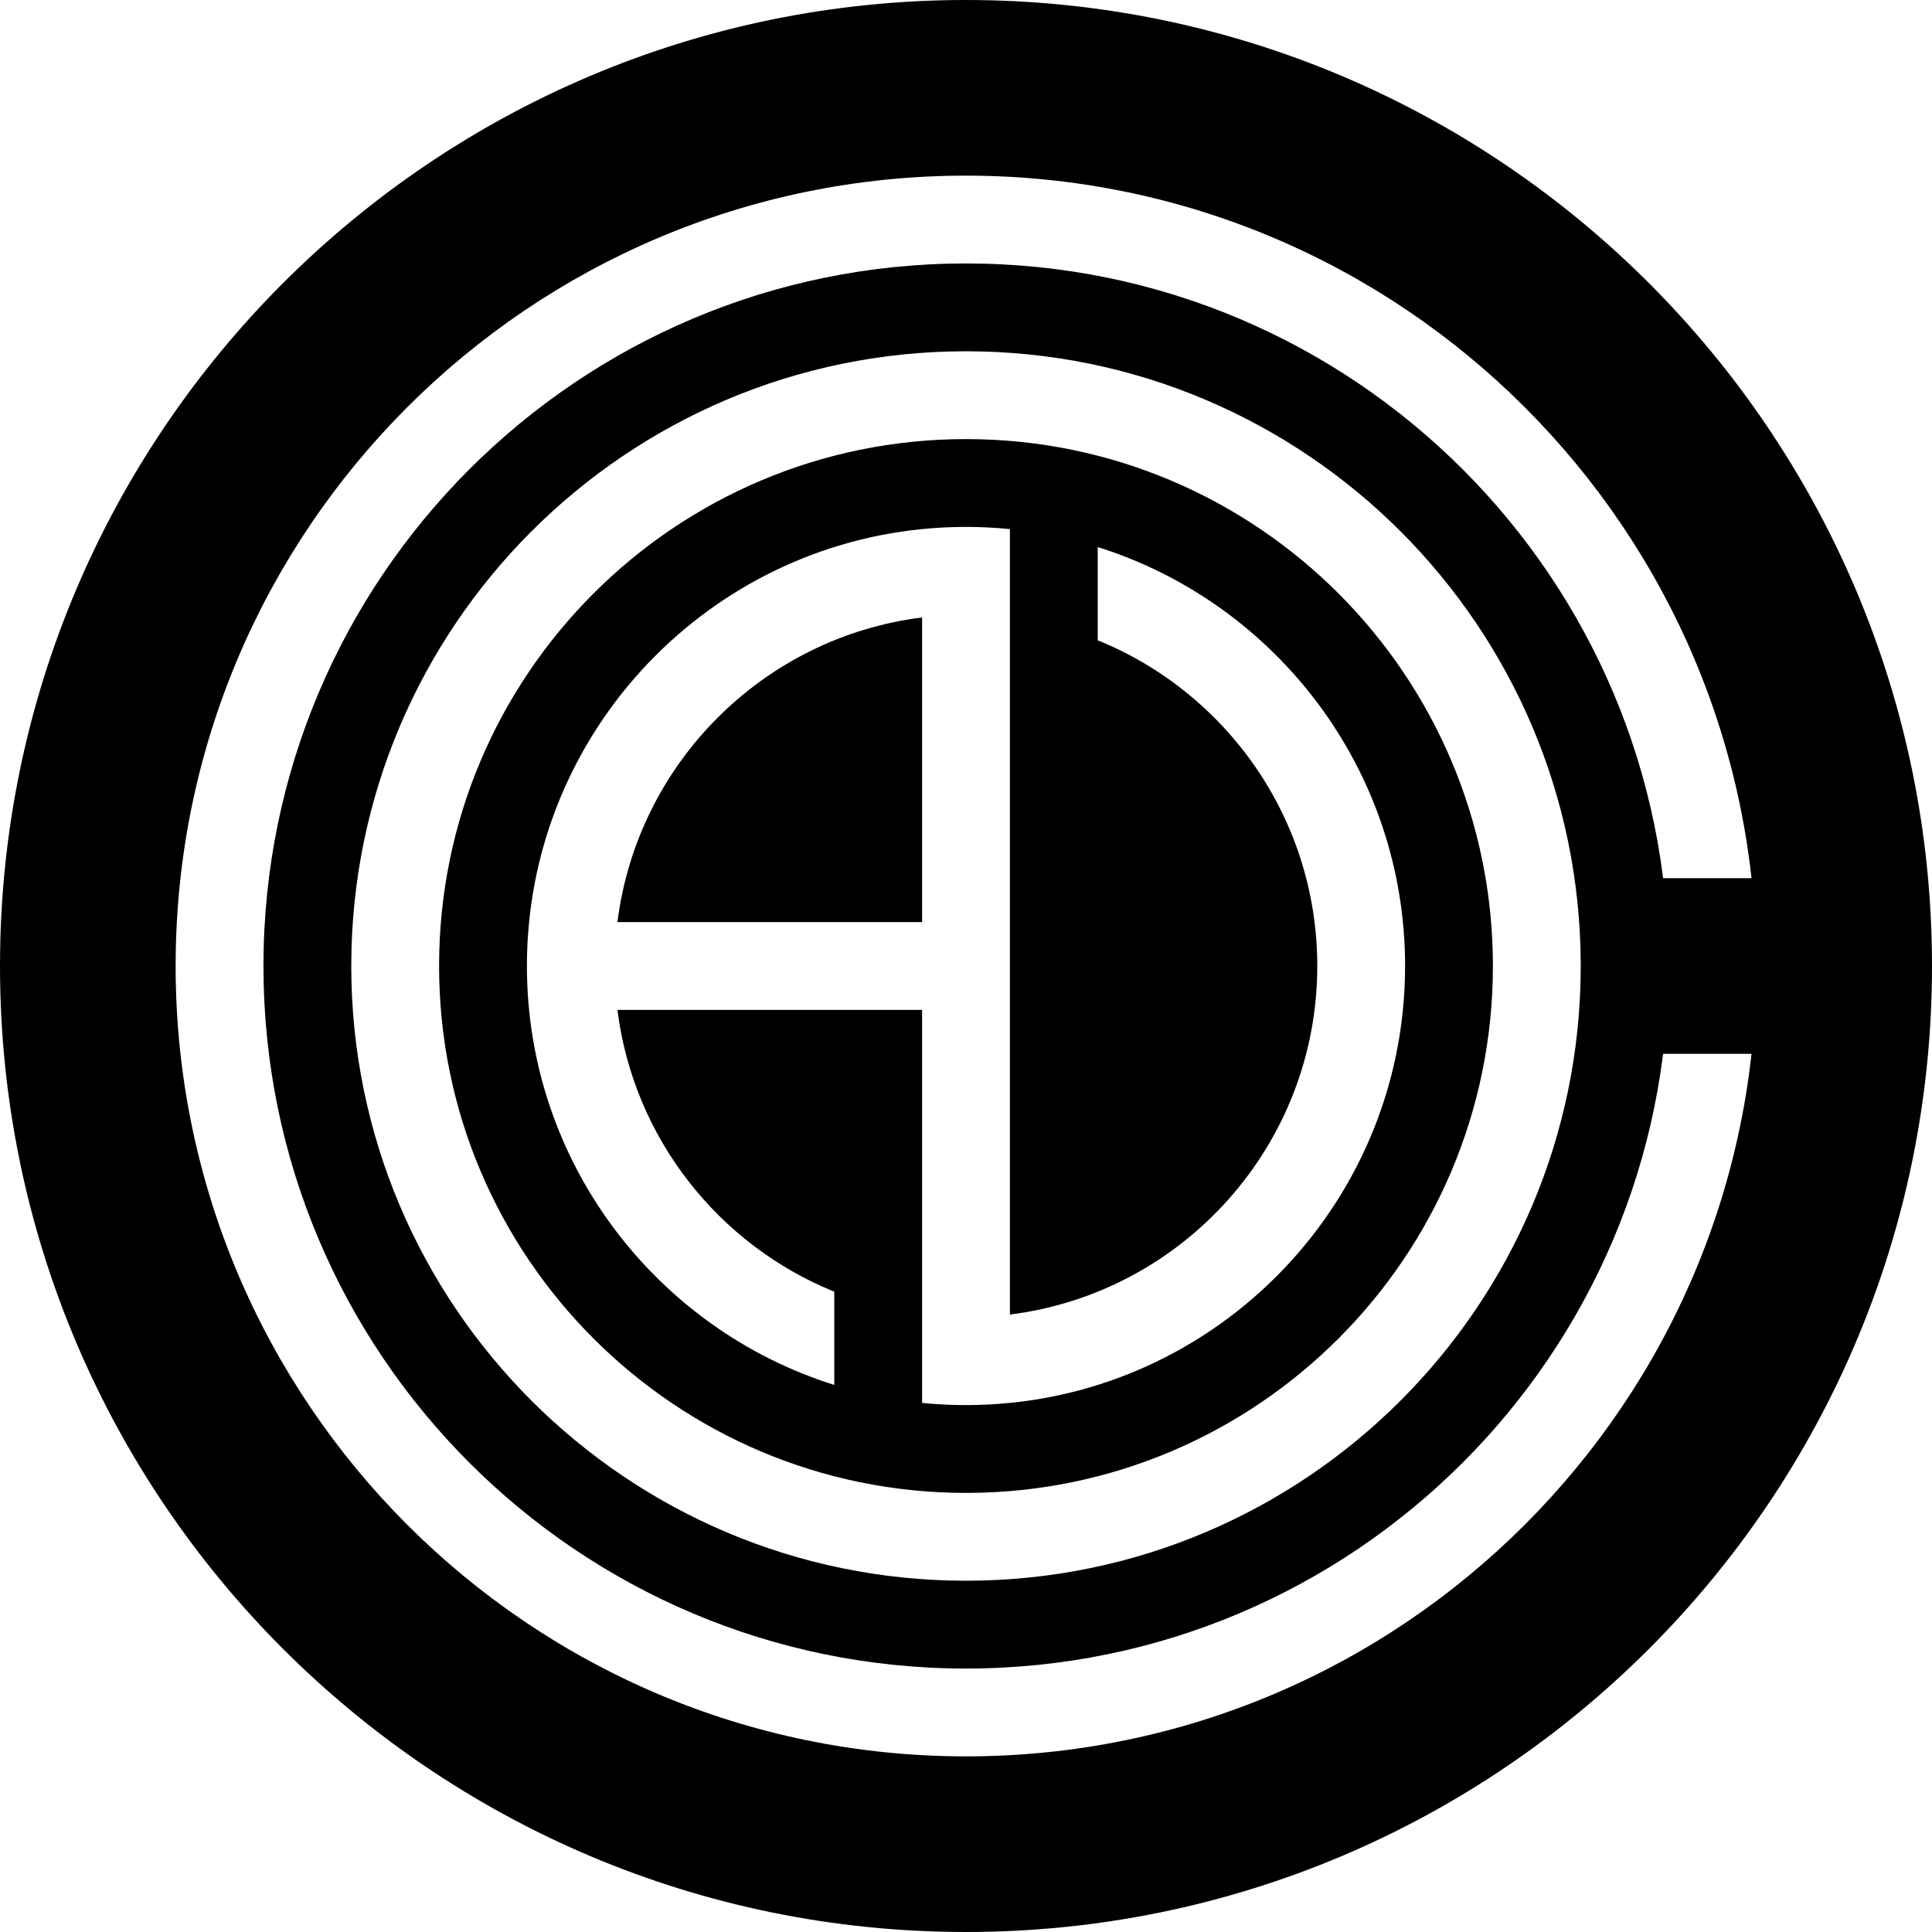
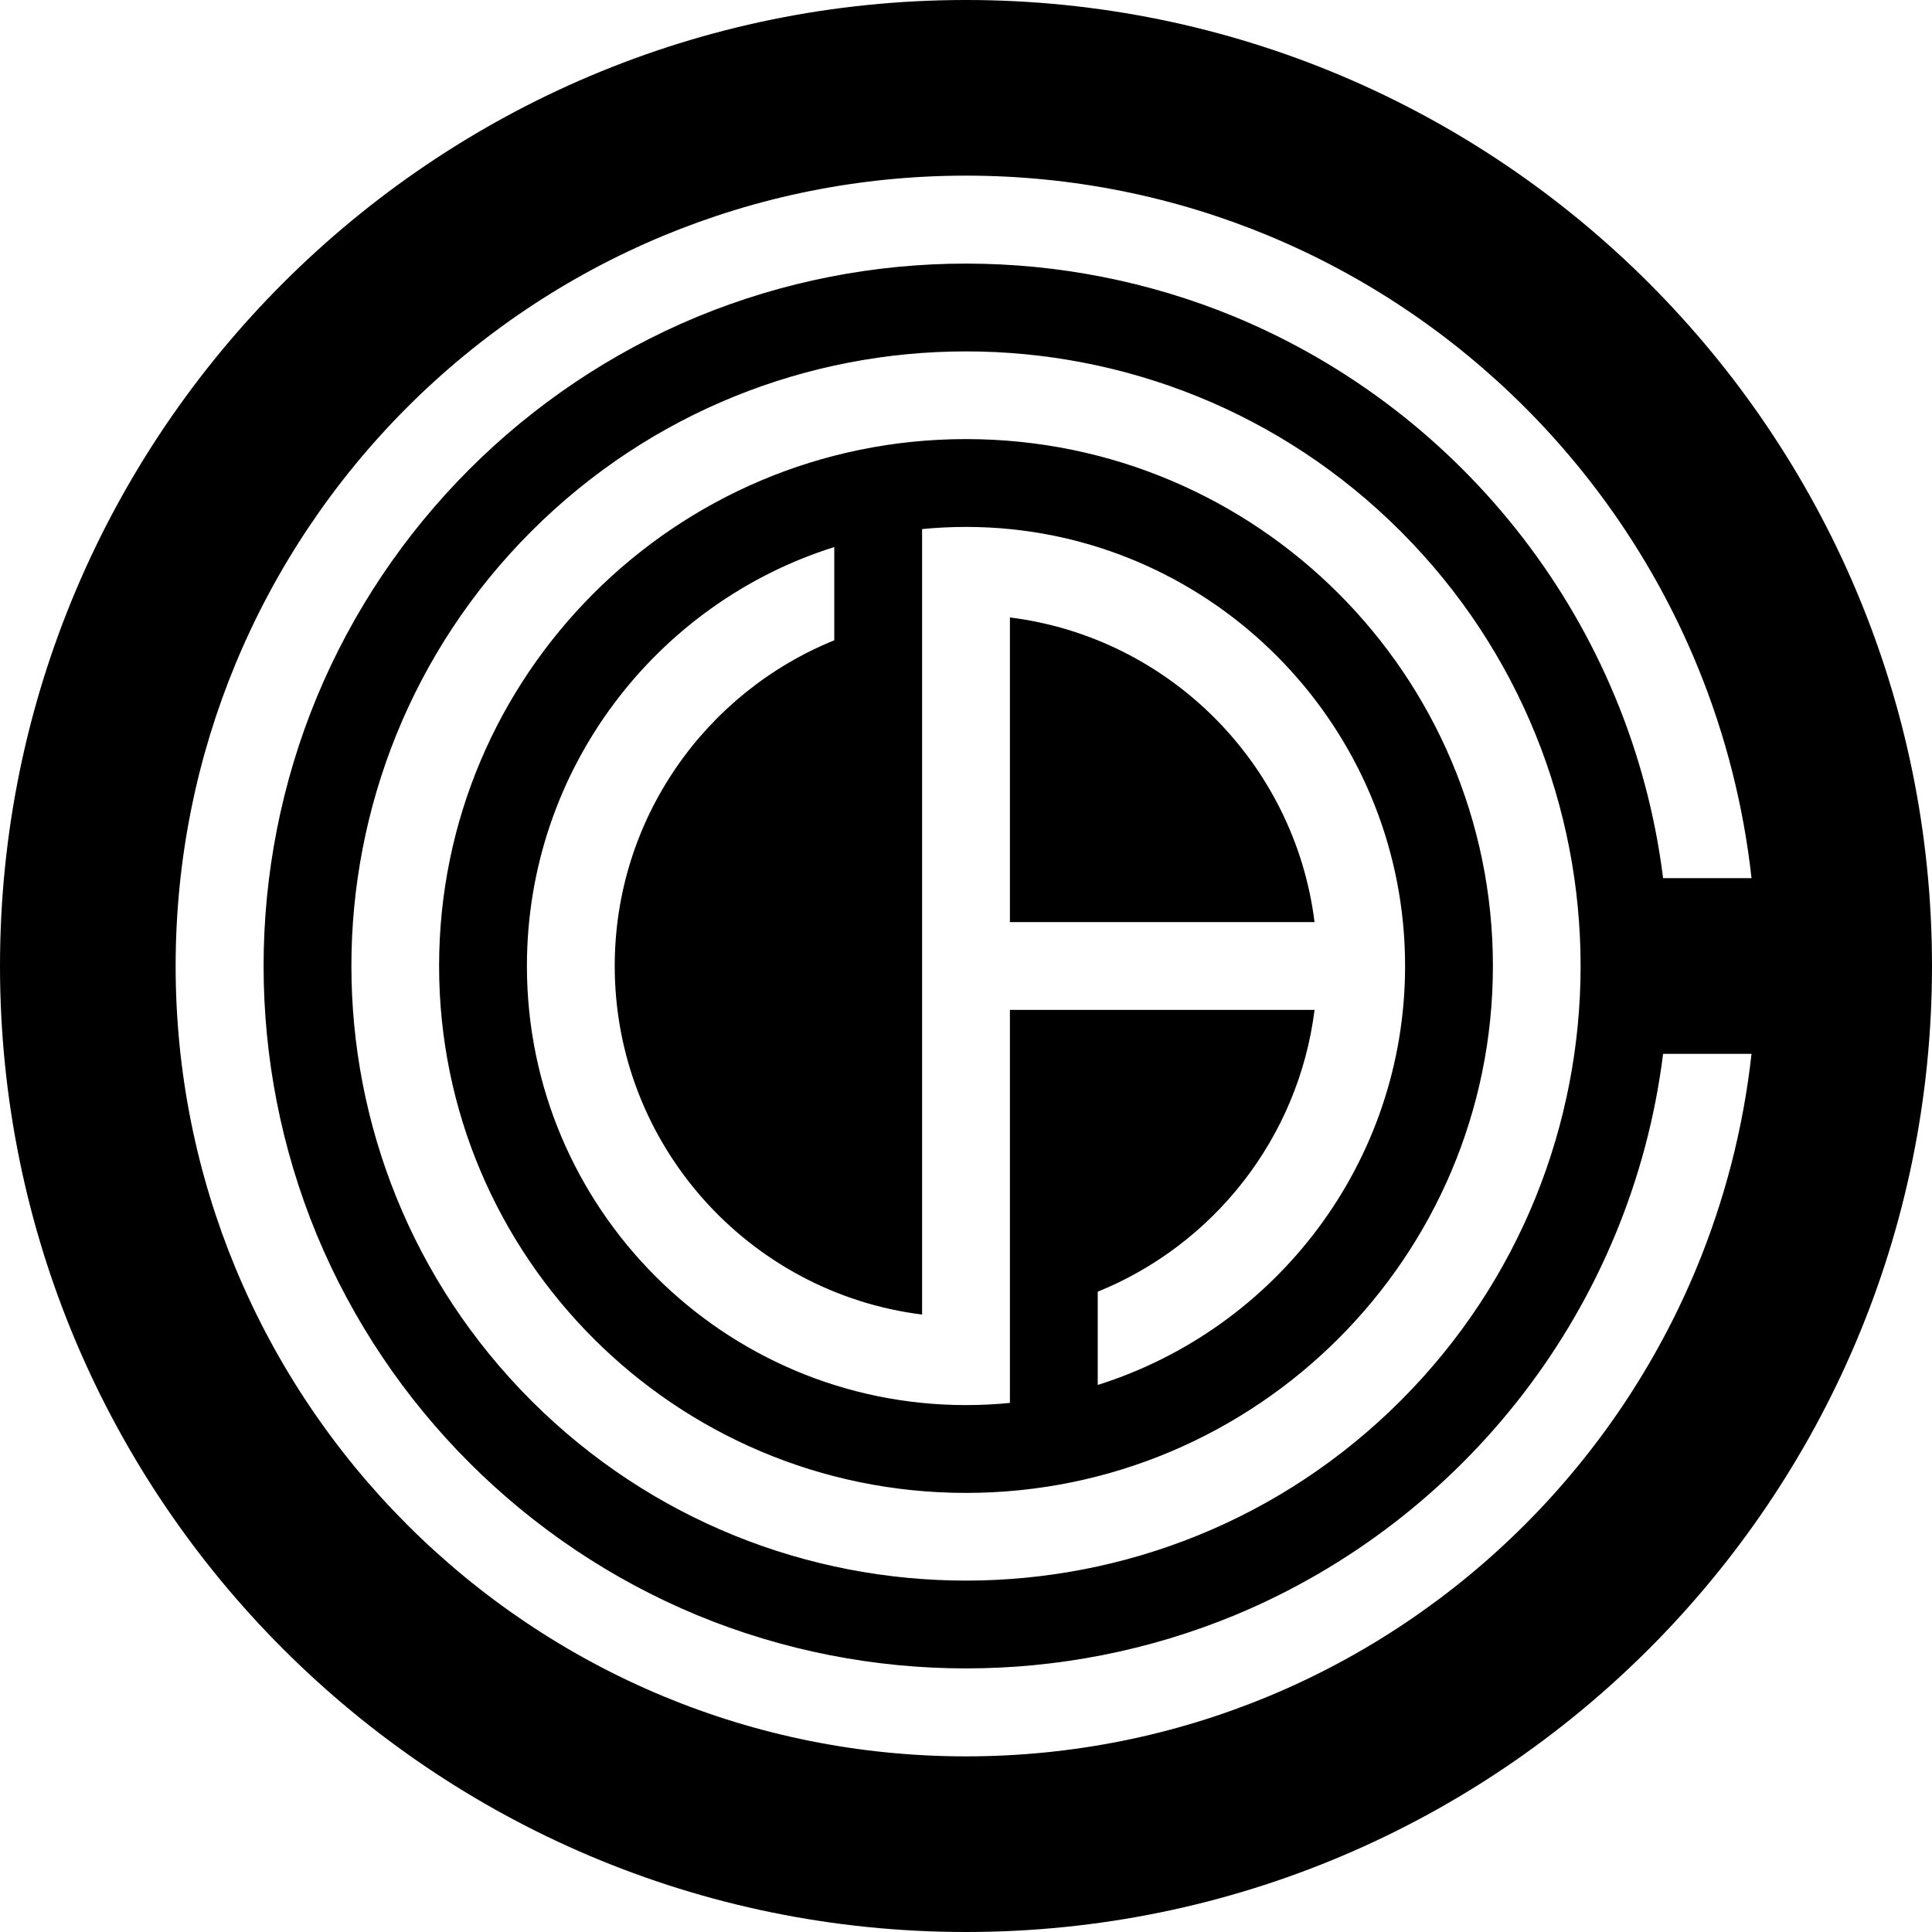
- <svg xmlns="http://www.w3.org/2000/svg" width="100%" height="100%" viewBox="0 0 1100 1100" version="1.1" xml:space="preserve" style="fill-rule:evenodd;clip-rule:evenodd;stroke-linejoin:round;stroke-miterlimit:2;">
-   <g transform="matrix(1,0,0,1,50,50)">
-     <path d="M500,200C665.575,200 800,334.426 800,500C800,665.575 665.575,800 500,800C334.425,800 200,665.575 200,500C200,334.426 334.425,200 500,200ZM525,251.238L525,698.449C623.603,686.131 700,601.917 700,500C700,416.133 648.267,344.253 575,314.561L575,261.465C676.375,293.342 749.999,388.141 749.999,500C749.999,637.978 637.978,749.999 500,749.999C491.57,749.999 483.236,749.581 475,748.762L475,525L301.551,525C310.667,597.948 359.126,658.738 425,685.439L425,738.535C323.625,706.658 250.001,611.859 250.001,500C250.001,370.452 348.751,263.787 475,251.238L475,301.551C384.591,312.846 312.851,384.583 301.551,475L475,475L475,251.238C483.236,250.419 491.57,250.001 500,250.001C508.43,250.001 516.764,250.419 525,251.238Z" />
-   </g>
-   <path d="M550,0C853.553,0 1100,246.447 1100,550C1100,853.553 853.553,1100 550,1100C246.447,1100 -0,853.553 -0,550C-0,246.447 246.447,0 550,0ZM550,100C798.362,100 1000,301.638 1000,550C1000,798.362 798.362,1000 550,1000C301.638,1000 100,798.362 100,550C100,301.638 301.638,100 550,100Z" />
-   <g transform="matrix(1,0,0,1,25,0)">
-     <rect x="900" y="500" width="100" height="100" />
-   </g>
-   <path d="M550,150C770.766,150 950,329.234 950,550C950,770.766 770.766,950 550,950C329.234,950 150,770.766 150,550C150,329.234 329.234,150 550,150ZM550,200C743.17,200 900,356.83 900,550C900,743.17 743.17,900 550,900C356.83,900 200,743.17 200,550C200,356.83 356.83,200 550,200Z" />
+ <svg xmlns="http://www.w3.org/2000/svg" width="100%" height="100%" viewBox="0 0 550 550" version="1.1" xml:space="preserve" style="fill-rule:evenodd;clip-rule:evenodd;stroke-linejoin:round;stroke-miterlimit:2;">
+   <path d="M275,0c151.777,0 275,123.223 275,275c0,151.777 -123.223,275 -275,275c-151.777,0 -275,-123.223 -275,-275c-0,-151.777 123.223,-275 275,-275Zm-207.835,361.286c22.842,54.898 66.813,98.832 121.736,121.627c26.531,11.01 55.611,17.087 86.099,17.087c30.448,0 59.491,-6.061 85.985,-17.04l0.004,-0.002c0.049,-0.02 0.098,-0.04 0.146,-0.06c0.049,-0.021 0.098,-0.041 0.146,-0.061l0.005,-0.002c27.43,-11.413 52.123,-28.101 72.81,-48.795c20.77,-20.777 37.502,-45.593 48.909,-73.164c7.908,-19.115 13.257,-39.548 15.619,-60.876l-25.174,-0c-9.035,72.321 -56.747,132.696 -121.751,159.742l-0.134,0.056l-0.134,0.055c-48.857,20.157 -104.108,20.144 -152.963,-0.042c-48.818,-20.257 -87.904,-59.31 -108.21,-108.112l-0.056,-0.134l-0.055,-0.134c-20.157,-48.857 -20.144,-104.108 0.042,-152.963c20.257,-48.818 59.31,-87.904 108.112,-108.21l0.134,-0.056l0.134,-0.055c48.857,-20.157 104.108,-20.144 152.963,0.042c65.087,27.008 112.875,87.426 121.918,159.811l25.174,-0c-2.31,-20.854 -7.474,-40.852 -15.093,-59.594c-11.427,-28.108 -28.374,-53.392 -49.491,-74.502c-20.722,-20.714 -45.461,-37.412 -72.941,-48.817c-26.531,-11.01 -55.611,-17.087 -86.099,-17.087c-30.448,0 -59.491,6.061 -85.985,17.04l-0.004,0.002c-0.049,0.02 -0.098,0.04 -0.146,0.06c-0.049,0.021 -0.098,0.041 -0.146,0.061l-0.005,0.002c-54.898,22.842 -98.832,66.813 -121.627,121.736c-11.01,26.531 -17.087,55.611 -17.087,86.099c-0,30.448 6.061,59.491 17.04,85.985l0.002,0.004c0.02,0.049 0.04,0.098 0.06,0.146c0.021,0.049 0.041,0.098 0.061,0.146l0.002,0.005Zm331.557,-210.051c-68.308,-68.284 -179.203,-68.265 -247.487,0.043c-68.284,68.308 -68.265,179.203 0.043,247.487c68.308,68.284 179.203,68.265 247.487,-0.043c68.284,-68.308 68.265,-179.203 -0.043,-247.487Zm-123.722,-26.235c82.787,0 150,67.213 150,150c-0,82.787 -67.213,150 -150,150c-82.787,0 -150,-67.213 -150,-150c0,-82.787 67.213,-150 150,-150Zm12.5,25.619c-4.118,-0.409 -8.285,-0.618 -12.5,-0.618c-4.215,-0 -8.382,0.209 -12.5,0.618l-0,223.606c-49.302,-6.16 -87.5,-48.267 -87.5,-99.225c-0,-41.934 25.867,-77.873 62.5,-92.72l-0,-26.547c-50.687,15.938 -87.499,63.338 -87.499,119.267c-0,68.989 56.01,124.999 124.999,124.999c4.215,0 8.382,-0.209 12.5,-0.618l-0,-111.881l86.725,0c-4.559,36.474 -28.788,66.869 -61.725,80.22l-0,26.547c50.687,-15.938 87.499,-63.338 87.499,-119.267c0,-64.774 -49.375,-118.106 -112.499,-124.381Zm-0,25.156c45.205,5.648 81.075,41.517 86.725,86.725l-86.725,-0l-0,-86.725Z" />
</svg>
